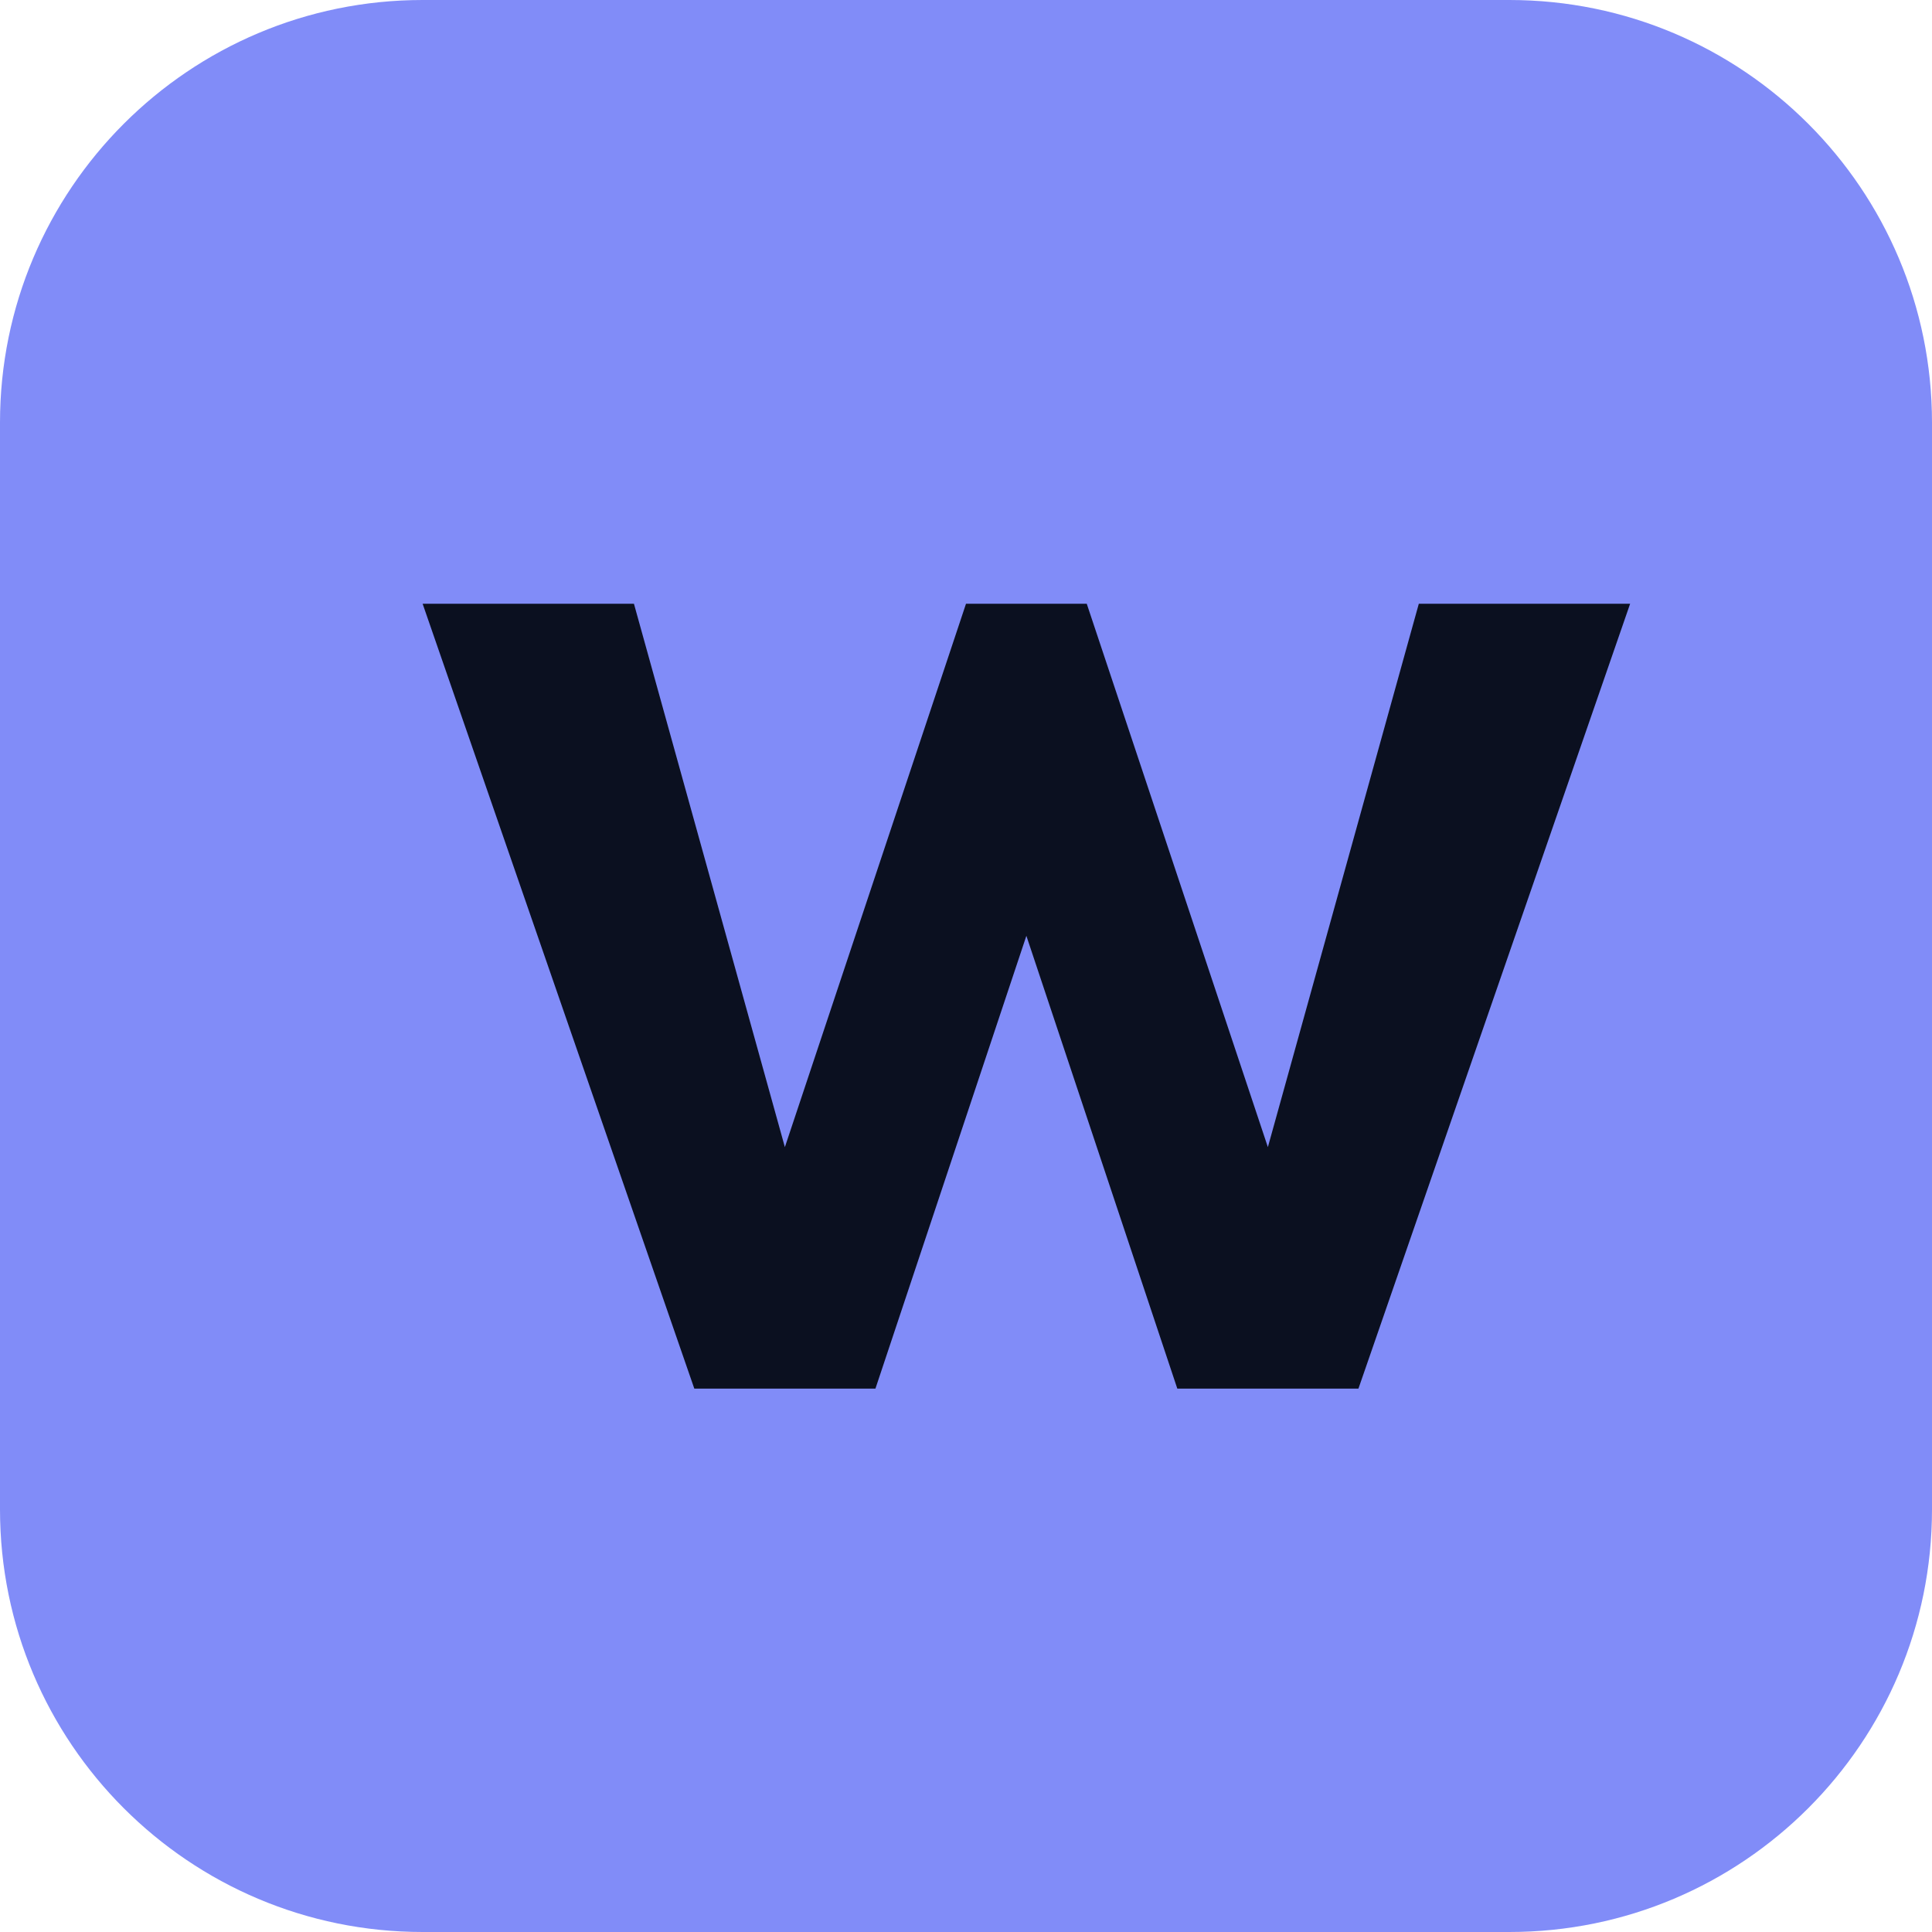
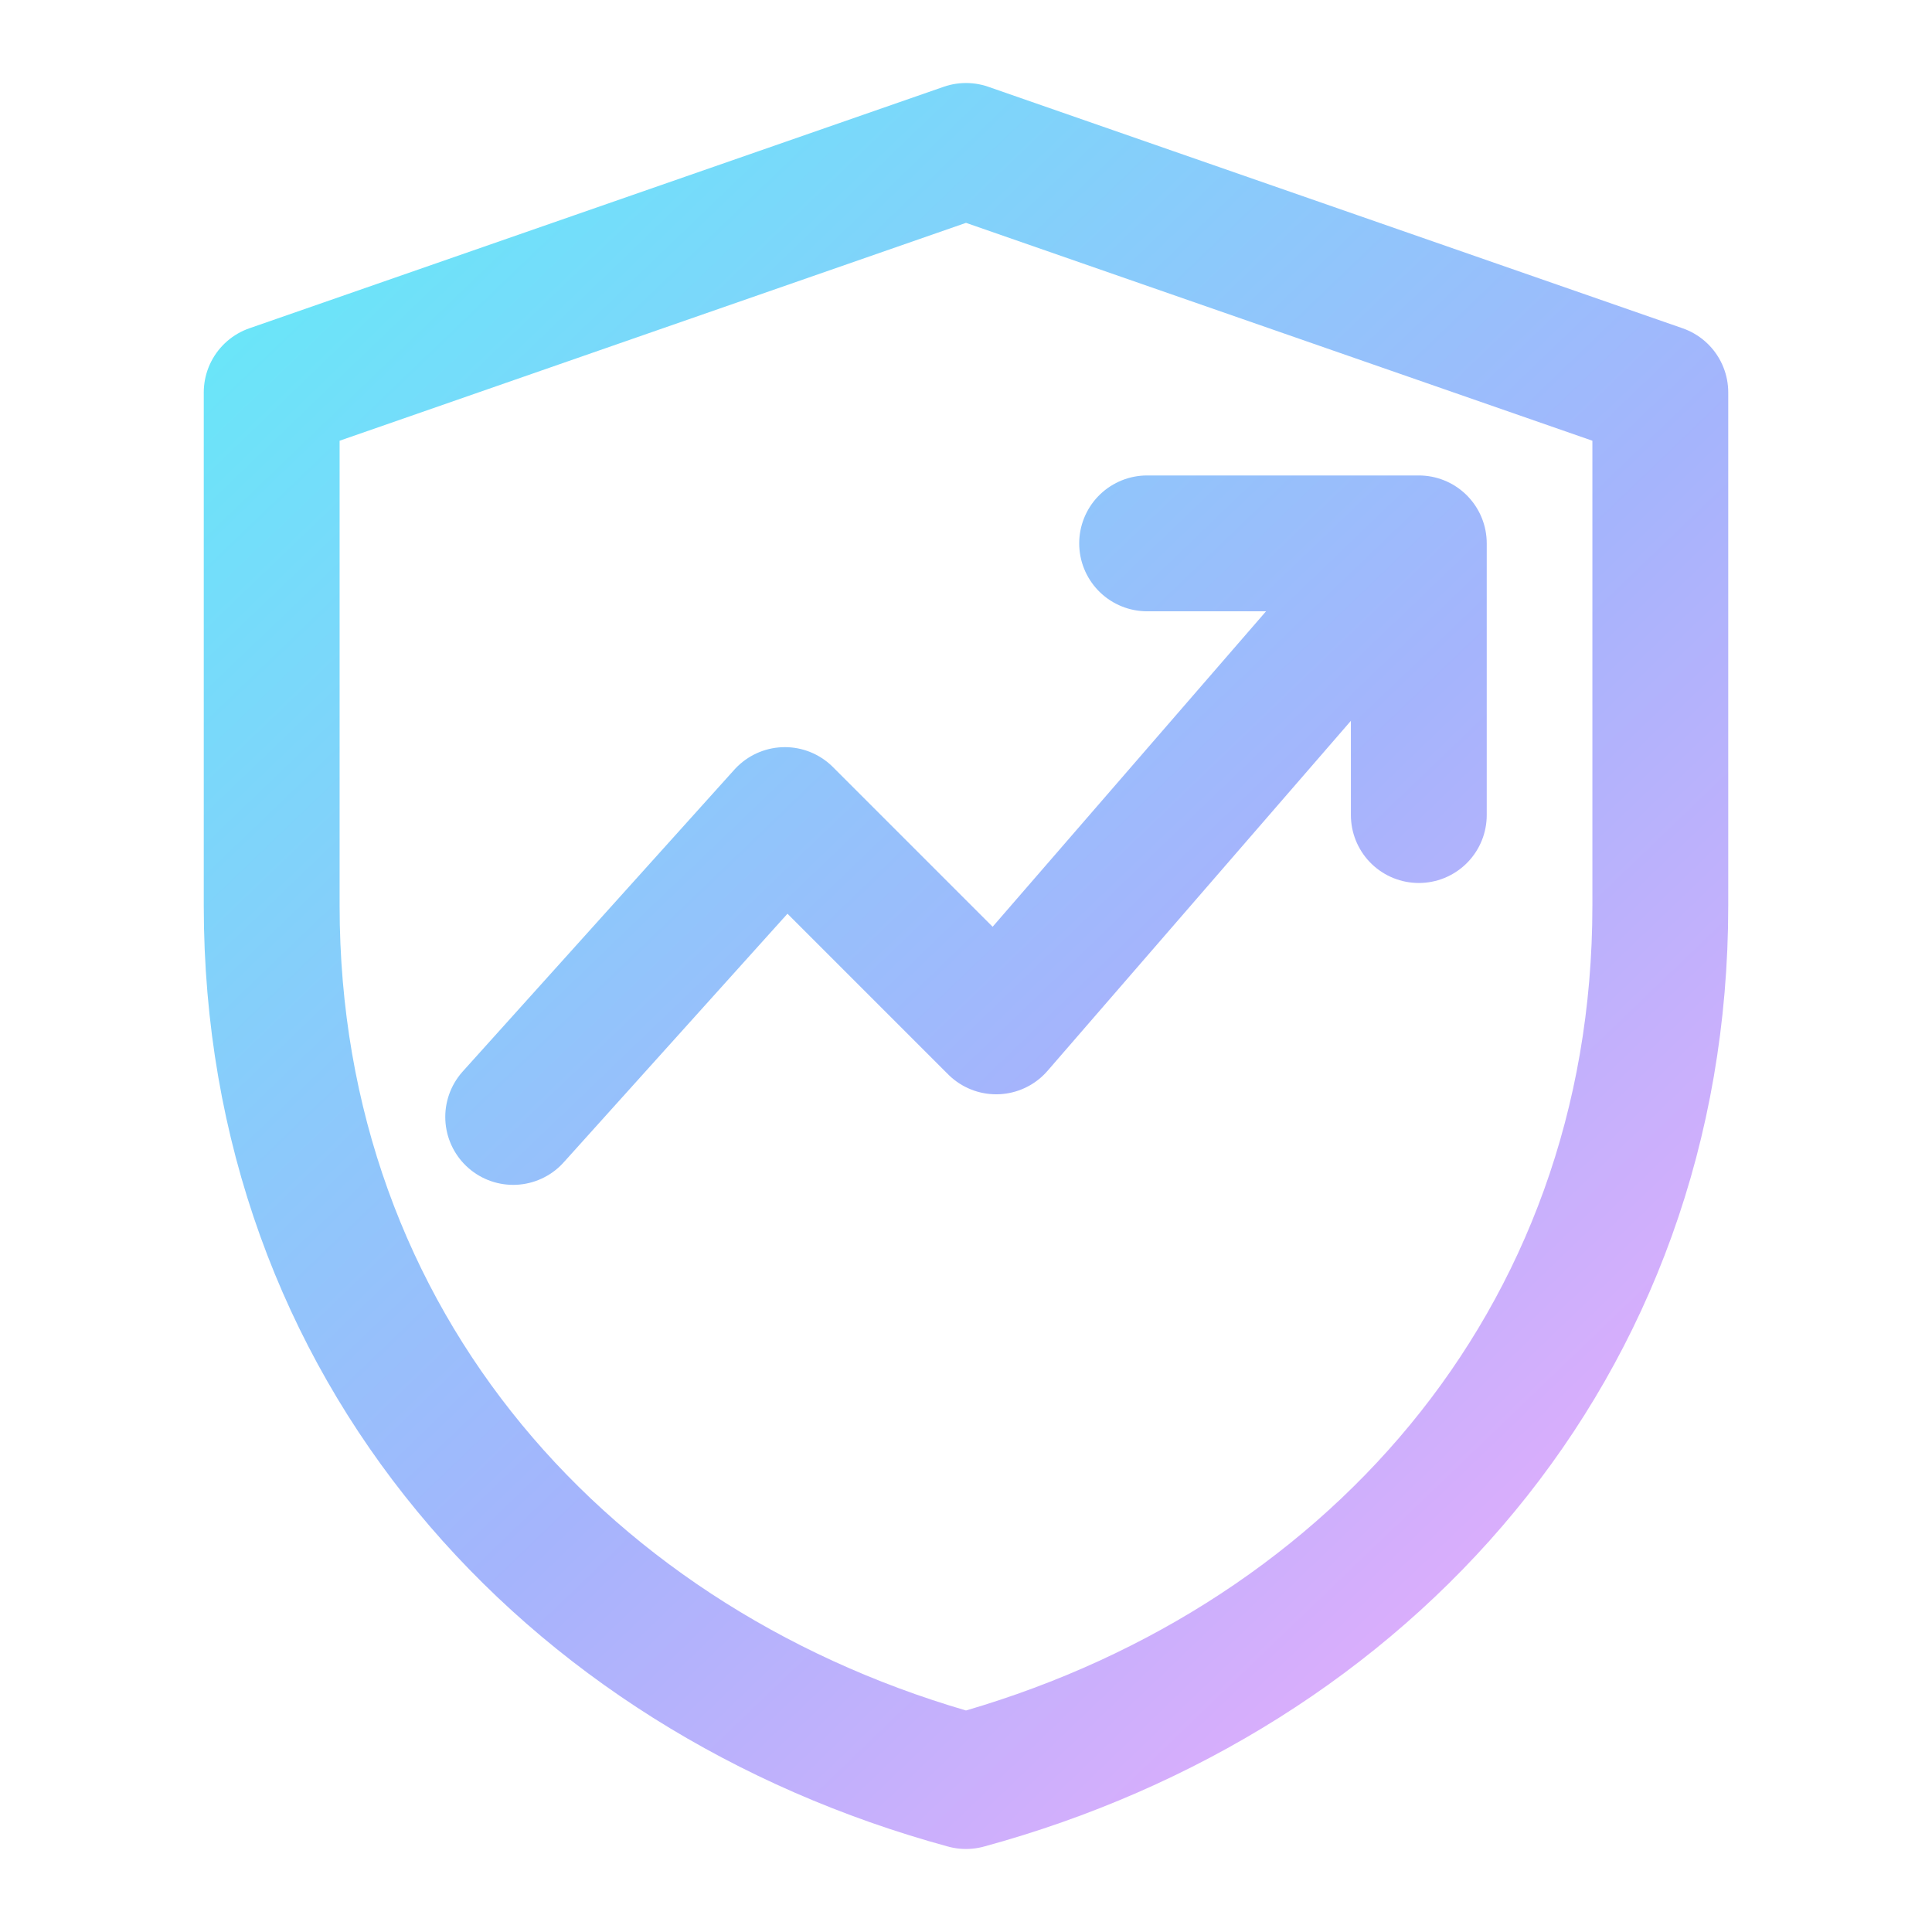
<svg xmlns="http://www.w3.org/2000/svg" viewBox="0 0 64 64">
-   <rect width="64" height="64" rx="14" fill="#818cf8" />
-   <path d="M14 20h7l5 18 6-18h4l6 18 5-18h7l-9 26h-6l-5-15-5 15h-6z" fill="#0b1020" />
+   <defs>
+     <linearGradient id="g" x1="8" y1="8" x2="56" y2="58" gradientUnits="userSpaceOnUse">
+       <stop offset="0" stop-color="#67e8f9" />
+       <stop offset=".55" stop-color="#a5b4fc" />
+       <stop offset="1" stop-color="#f0abfc" />
+     </linearGradient>
+   </defs>
+   <path d="M32 5 9 13v17c0 14.6 9.8 25.4 23 29 13.2-3.6 23-14.4 23-29V13z" fill="none" stroke="url(#g)" stroke-width="4.5" stroke-linejoin="round" />
+   <path d="M17 37l9-10 7 7 13-15" fill="none" stroke="url(#g)" stroke-width="4.5" stroke-linecap="round" stroke-linejoin="round" />
+   <path d="M38 18h9v9" fill="none" stroke="url(#g)" stroke-width="4.5" stroke-linecap="round" stroke-linejoin="round" />
</svg>
